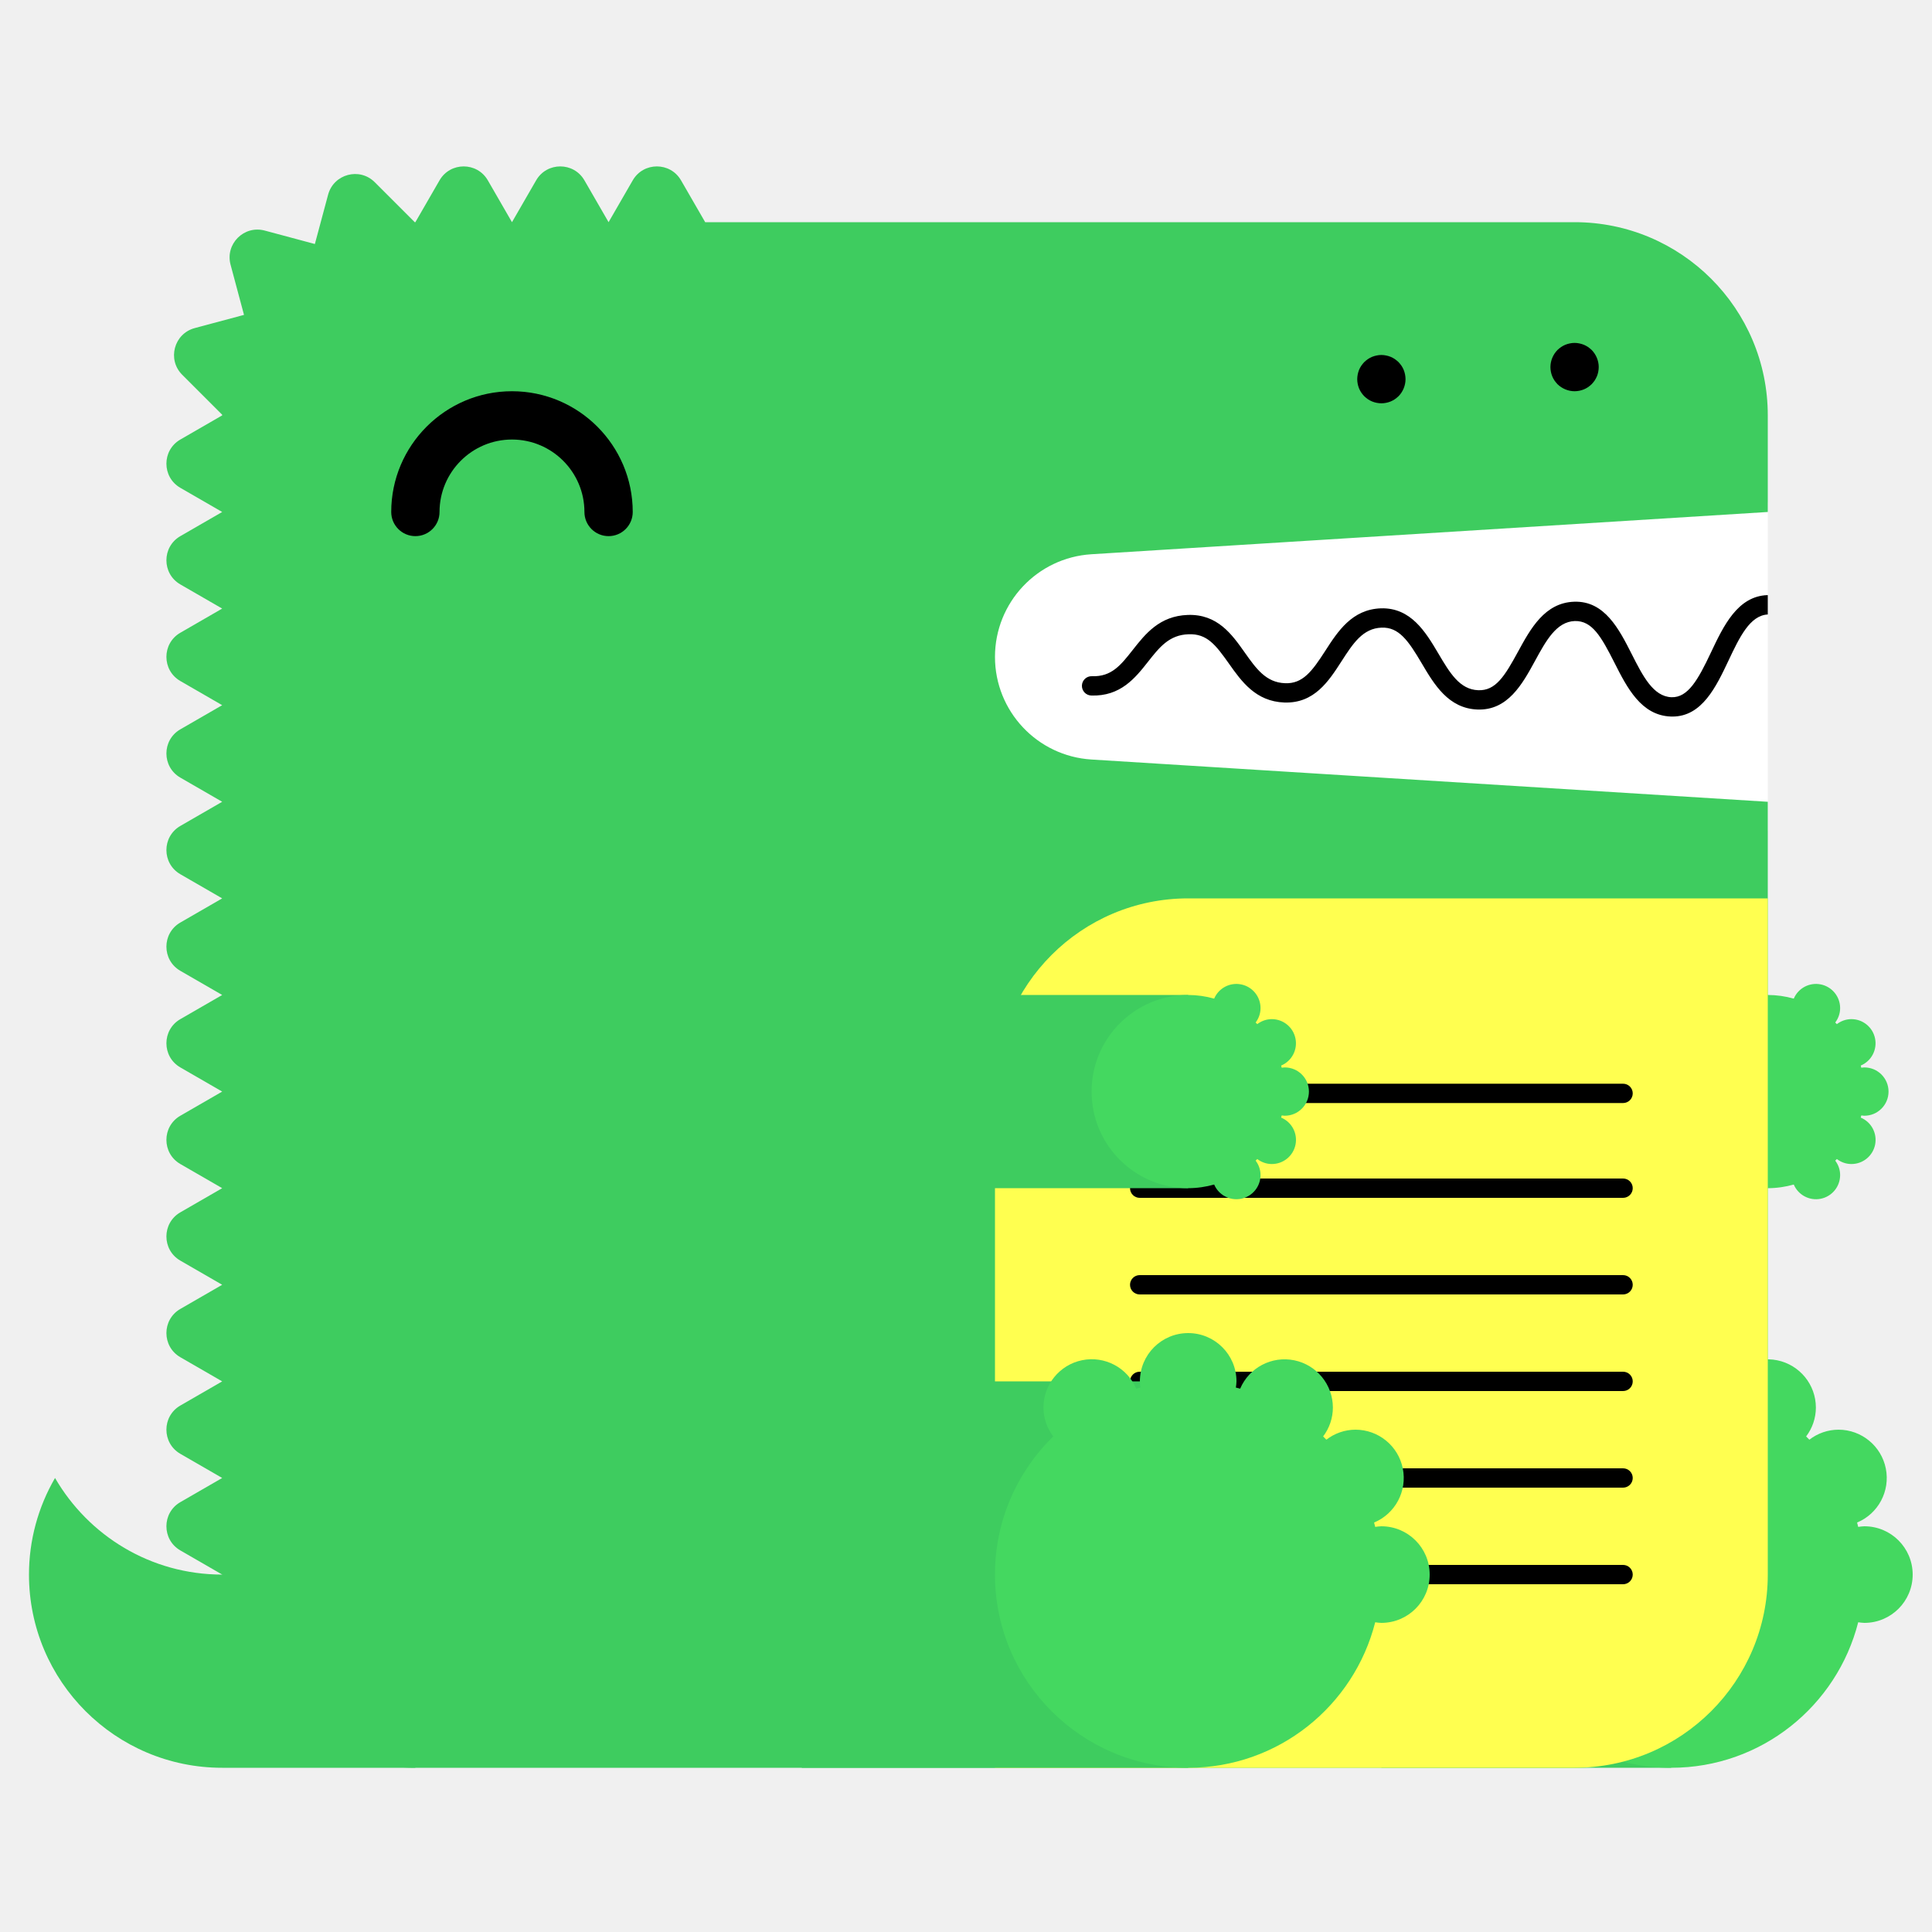
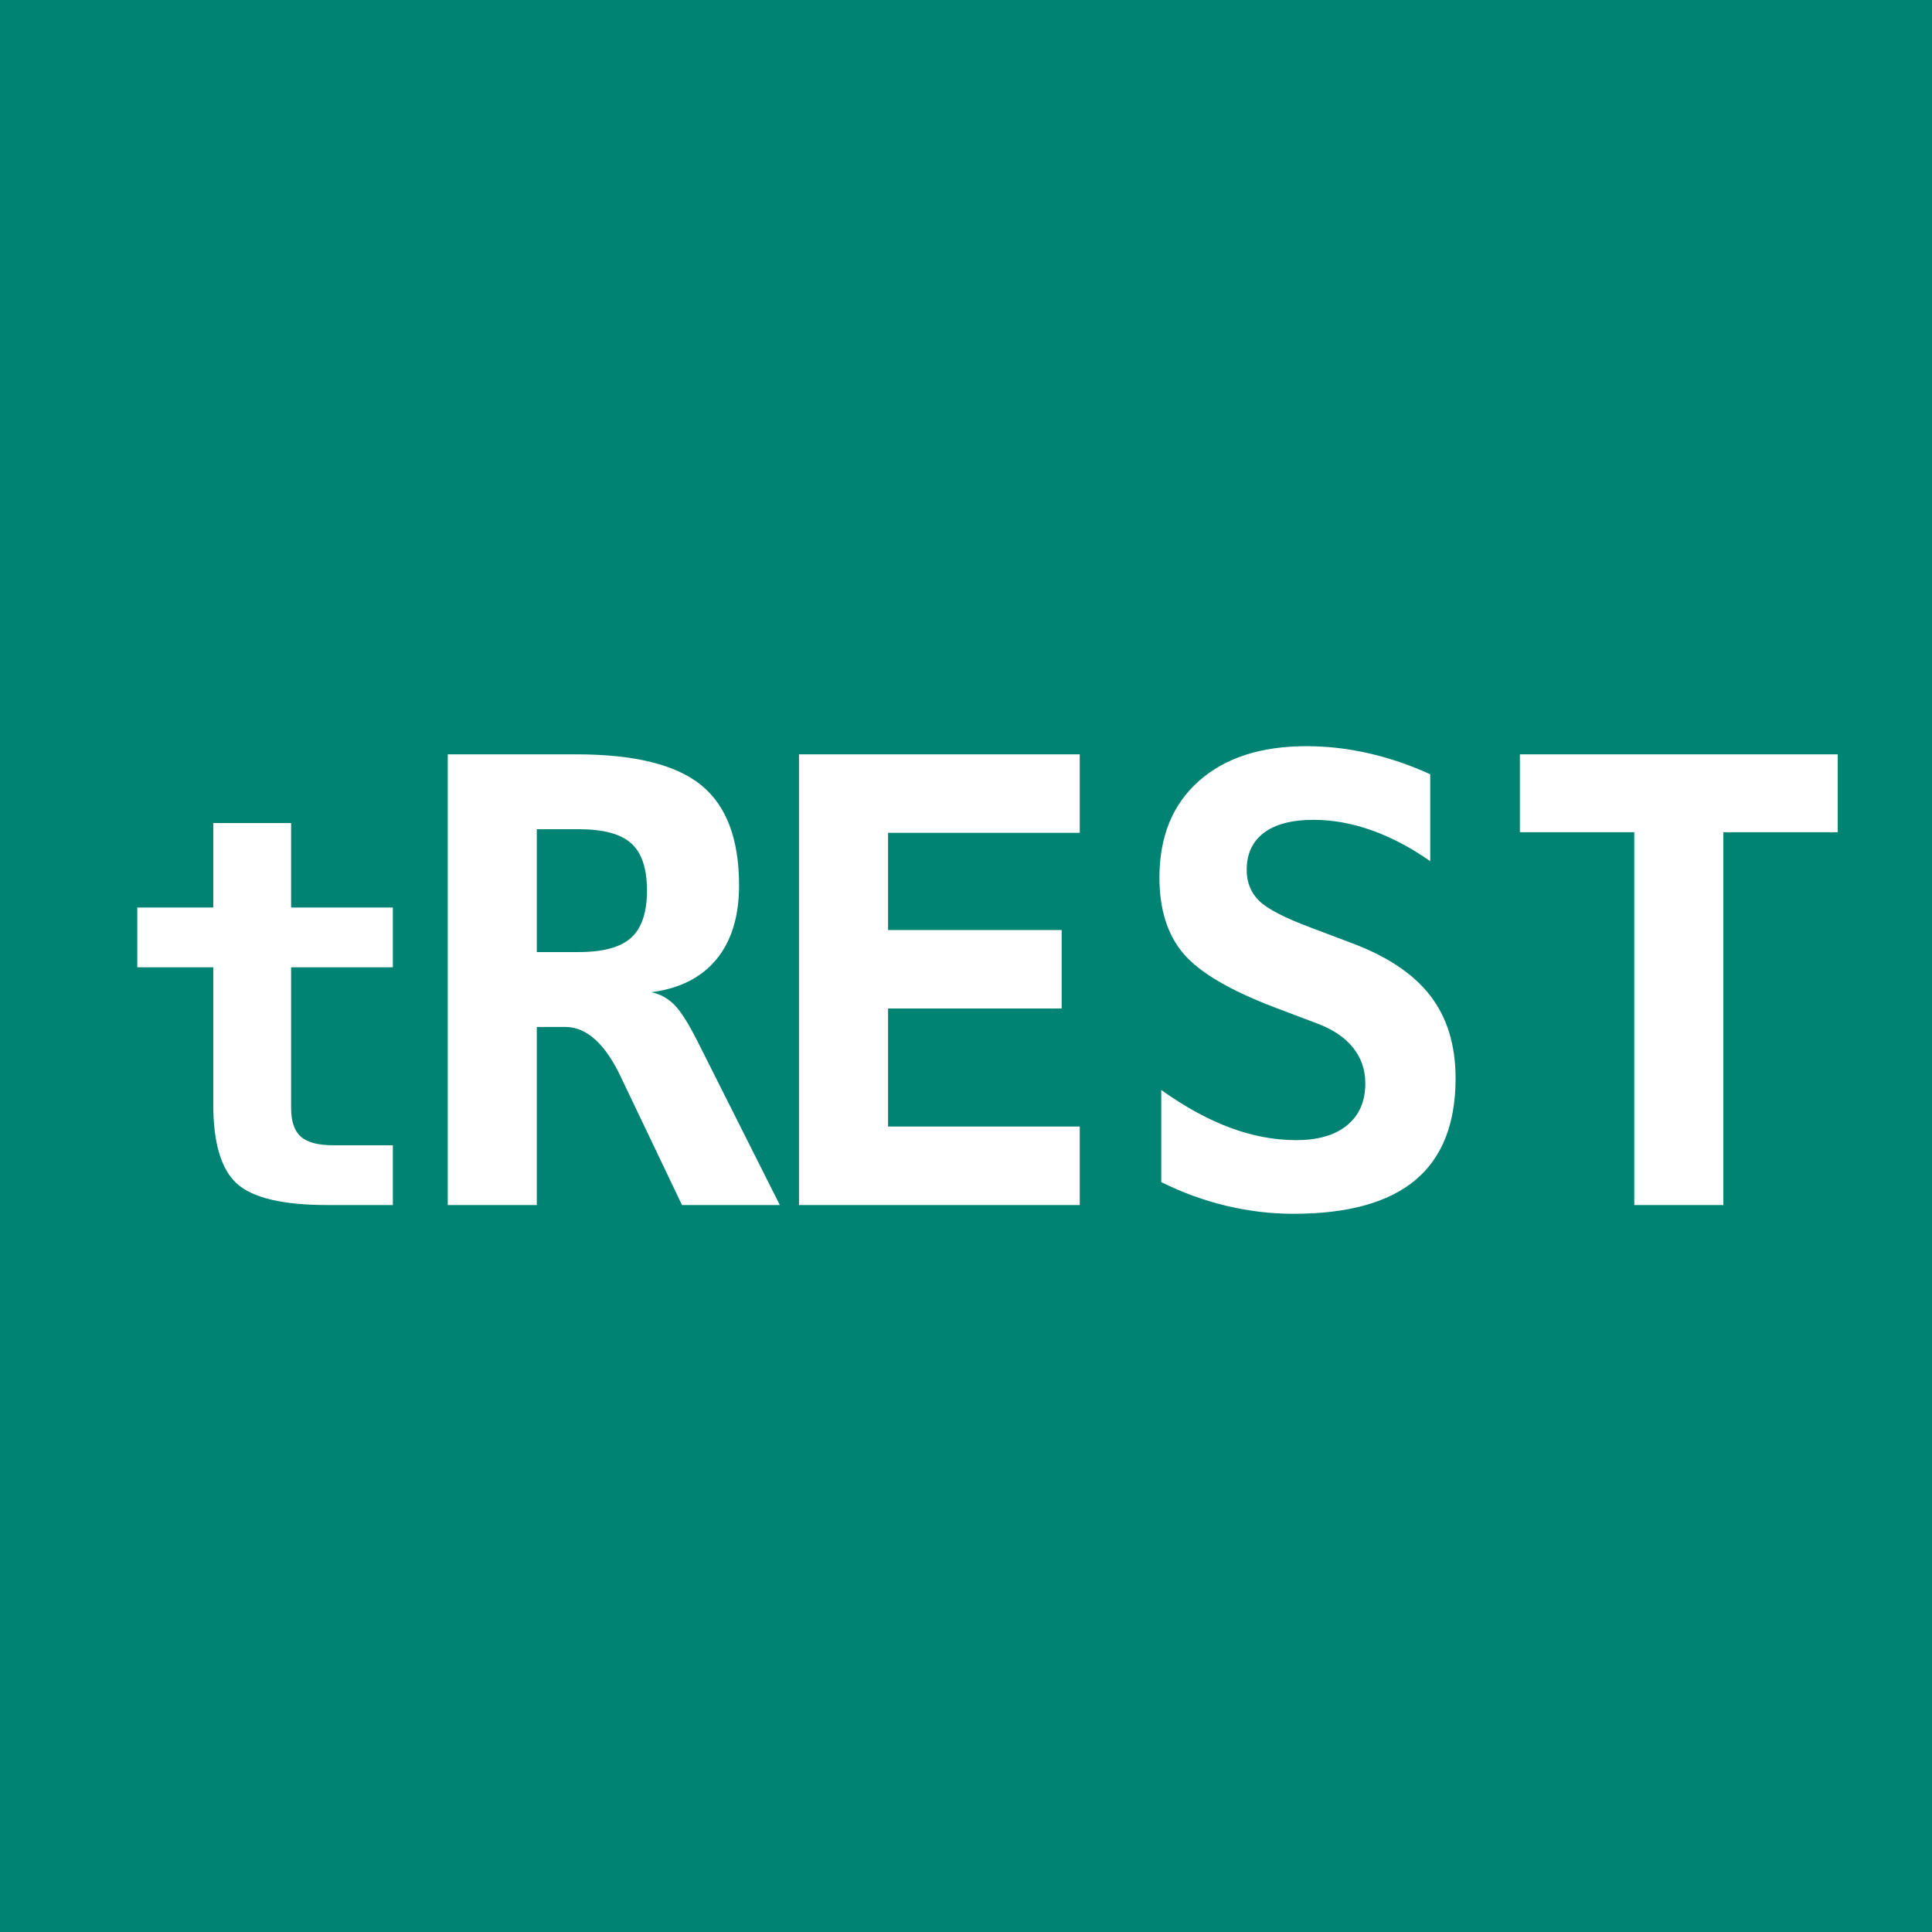
- <svg xmlns="http://www.w3.org/2000/svg" width="200" height="200" viewBox="0 0 200 200">
-   <g fill="none" fill-rule="evenodd">
-     <path fill="#FFF" d="M99 52h84v34H99z" />
-     <path d="M23 163c-7.398 0-13.843-4.027-17.303-10A19.886 19.886 0 0 0 3 163c0 11.046 8.954 20 20 20h20v-20H23z" fill="#3ECC5F" />
-     <path d="M112.98 57.376L183 53V43c0-11.046-8.954-20-20-20H73l-2.5-4.33c-1.112-1.925-3.889-1.925-5 0L63 23l-2.5-4.33c-1.111-1.925-3.889-1.925-5 0L53 23l-2.5-4.33c-1.111-1.925-3.889-1.925-5 0L43 23c-.022 0-.042.003-.065.003l-4.142-4.141c-1.57-1.571-4.252-.853-4.828 1.294l-1.369 5.104-5.192-1.392c-2.148-.575-4.111 1.389-3.535 3.536l1.39 5.193-5.102 1.367c-2.148.576-2.867 3.259-1.296 4.83l4.142 4.142c0 .021-.003.042-.003.064l-4.33 2.5c-1.925 1.111-1.925 3.889 0 5L23 53l-4.33 2.5c-1.925 1.111-1.925 3.889 0 5L23 63l-4.33 2.5c-1.925 1.111-1.925 3.889 0 5L23 73l-4.33 2.5c-1.925 1.111-1.925 3.889 0 5L23 83l-4.33 2.5c-1.925 1.111-1.925 3.889 0 5L23 93l-4.33 2.5c-1.925 1.111-1.925 3.889 0 5L23 103l-4.33 2.5c-1.925 1.111-1.925 3.889 0 5L23 113l-4.33 2.5c-1.925 1.111-1.925 3.889 0 5L23 123l-4.33 2.5c-1.925 1.111-1.925 3.889 0 5L23 133l-4.33 2.5c-1.925 1.111-1.925 3.889 0 5L23 143l-4.33 2.5c-1.925 1.111-1.925 3.889 0 5L23 153l-4.33 2.5c-1.925 1.111-1.925 3.889 0 5L23 163c0 11.046 8.954 20 20 20h120c11.046 0 20-8.954 20-20V83l-70.02-4.376A10.645 10.645 0 0 1 103 68c0-5.621 4.37-10.273 9.98-10.624" fill="#3ECC5F" />
-     <path fill="#3ECC5F" d="M143 183h30v-40h-30z" />
-     <path d="M193 158c-.219 0-.428.037-.639.064-.038-.15-.074-.301-.116-.451A5 5 0 0 0 190.32 148a4.96 4.96 0 0 0-3.016 1.036 26.531 26.531 0 0 0-.335-.336 4.955 4.955 0 0 0 1.011-2.987 5 5 0 0 0-9.599-1.959c-.148-.042-.297-.077-.445-.115.027-.211.064-.42.064-.639a5 5 0 0 0-5-5 5 5 0 0 0-5 5c0 .219.037.428.064.639-.148.038-.297.073-.445.115a4.998 4.998 0 0 0-9.599 1.959c0 1.125.384 2.151 1.011 2.987-3.717 3.632-6.031 8.693-6.031 14.3 0 11.046 8.954 20 20 20 9.339 0 17.16-6.41 19.361-15.064.211.027.42.064.639.064a5 5 0 0 0 5-5 5 5 0 0 0-5-5" fill="#44D860" />
-     <path fill="#3ECC5F" d="M153 123h30v-20h-30z" />
-     <path d="M193 115.5a2.5 2.5 0 1 0 0-5c-.109 0-.214.019-.319.032-.02-.075-.037-.15-.058-.225a2.501 2.501 0 0 0-.963-4.807c-.569 0-1.088.197-1.508.518a6.653 6.653 0 0 0-.168-.168c.314-.417.506-.931.506-1.494a2.5 2.5 0 0 0-4.8-.979A9.987 9.987 0 0 0 183 103c-5.522 0-10 4.478-10 10s4.478 10 10 10c.934 0 1.833-.138 2.69-.377a2.5 2.5 0 0 0 4.8-.979c0-.563-.192-1.077-.506-1.494.057-.055.113-.111.168-.168.42.321.939.518 1.508.518a2.5 2.5 0 0 0 .963-4.807c.021-.074.038-.15.058-.225.105.013.21.032.319.032" fill="#44D860" />
-     <path d="M63 55.5a2.5 2.5 0 0 1-2.5-2.5c0-4.136-3.364-7.5-7.5-7.5s-7.5 3.364-7.5 7.5a2.5 2.5 0 1 1-5 0c0-6.893 5.607-12.5 12.5-12.5S65.5 46.107 65.5 53a2.5 2.5 0 0 1-2.5 2.5" fill="#000" />
-     <path d="M103 183h60c11.046 0 20-8.954 20-20V93h-60c-11.046 0-20 8.954-20 20v70z" fill="#FFFF50" />
-     <path d="M168.02 124h-50.04a1 1 0 1 1 0-2h50.04a1 1 0 1 1 0 2m0 20h-50.04a1 1 0 1 1 0-2h50.04a1 1 0 1 1 0 2m0 20h-50.04a1 1 0 1 1 0-2h50.04a1 1 0 1 1 0 2m0-49.814h-50.04a1 1 0 1 1 0-2h50.04a1 1 0 1 1 0 2m0 19.814h-50.04a1 1 0 1 1 0-2h50.04a1 1 0 1 1 0 2m0 20h-50.04a1 1 0 1 1 0-2h50.04a1 1 0 1 1 0 2M183 61.611c-.012 0-.022-.006-.034-.005-3.09.105-4.552 3.196-5.842 5.923-1.346 2.85-2.387 4.703-4.093 4.647-1.889-.068-2.969-2.202-4.113-4.46-1.314-2.594-2.814-5.536-5.963-5.426-3.046.104-4.513 2.794-5.807 5.167-1.377 2.528-2.314 4.065-4.121 3.994-1.927-.07-2.951-1.805-4.136-3.813-1.321-2.236-2.848-4.75-5.936-4.664-2.994.103-4.465 2.385-5.763 4.4-1.373 2.13-2.335 3.428-4.165 3.351-1.973-.07-2.992-1.51-4.171-3.177-1.324-1.873-2.816-3.993-5.895-3.89-2.928.1-4.399 1.97-5.696 3.618-1.232 1.564-2.194 2.802-4.229 2.724a1 1 0 0 0-.072 2c3.017.101 4.545-1.8 5.872-3.487 1.177-1.496 2.193-2.787 4.193-2.855 1.926-.082 2.829 1.115 4.195 3.045 1.297 1.834 2.769 3.914 5.731 4.021 3.103.104 4.596-2.215 5.918-4.267 1.182-1.834 2.202-3.417 4.15-3.484 1.793-.067 2.769 1.35 4.145 3.681 1.297 2.197 2.766 4.686 5.787 4.796 3.125.108 4.634-2.62 5.949-5.035 1.139-2.088 2.214-4.06 4.119-4.126 1.793-.042 2.728 1.595 4.111 4.33 1.292 2.553 2.757 5.445 5.825 5.556l.169.003c3.064 0 4.518-3.075 5.805-5.794 1.139-2.41 2.217-4.68 4.067-4.773v-2z" fill="#000" />
-     <path fill="#3ECC5F" d="M83 183h40v-40H83z" />
-     <path d="M143 158c-.219 0-.428.037-.639.064-.038-.15-.074-.301-.116-.451A5 5 0 0 0 140.32 148a4.96 4.96 0 0 0-3.016 1.036 26.531 26.531 0 0 0-.335-.336 4.955 4.955 0 0 0 1.011-2.987 5 5 0 0 0-9.599-1.959c-.148-.042-.297-.077-.445-.115.027-.211.064-.42.064-.639a5 5 0 0 0-5-5 5 5 0 0 0-5 5c0 .219.037.428.064.639-.148.038-.297.073-.445.115a4.998 4.998 0 0 0-9.599 1.959c0 1.125.384 2.151 1.011 2.987-3.717 3.632-6.031 8.693-6.031 14.3 0 11.046 8.954 20 20 20 9.339 0 17.16-6.41 19.361-15.064.211.027.42.064.639.064a5 5 0 0 0 5-5 5 5 0 0 0-5-5" fill="#44D860" />
-     <path fill="#3ECC5F" d="M83 123h40v-20H83z" />
-     <path d="M133 115.5a2.5 2.5 0 1 0 0-5c-.109 0-.214.019-.319.032-.02-.075-.037-.15-.058-.225a2.501 2.501 0 0 0-.963-4.807c-.569 0-1.088.197-1.508.518a6.653 6.653 0 0 0-.168-.168c.314-.417.506-.931.506-1.494a2.5 2.5 0 0 0-4.8-.979A9.987 9.987 0 0 0 123 103c-5.522 0-10 4.478-10 10s4.478 10 10 10c.934 0 1.833-.138 2.69-.377a2.5 2.5 0 0 0 4.8-.979c0-.563-.192-1.077-.506-1.494.057-.055.113-.111.168-.168.42.321.939.518 1.508.518a2.5 2.5 0 0 0 .963-4.807c.021-.074.038-.15.058-.225.105.013.21.032.319.032" fill="#44D860" />
-     <path d="M143 41.75c-.16 0-.33-.02-.49-.05a2.52 2.52 0 0 1-.47-.14c-.15-.06-.29-.14-.431-.23-.13-.09-.259-.2-.38-.31-.109-.12-.219-.24-.309-.38s-.17-.28-.231-.43a2.619 2.619 0 0 1-.189-.96c0-.16.02-.33.05-.49.03-.16.08-.31.139-.47.061-.15.141-.29.231-.43.09-.13.2-.26.309-.38.121-.11.25-.22.38-.31.141-.09.281-.17.431-.23.149-.06.31-.11.47-.14.32-.07.65-.07.98 0 .159.03.32.08.47.14.149.06.29.14.43.23.13.09.259.2.38.31.11.12.22.25.31.38.09.14.17.28.23.43.06.16.11.31.14.47.029.16.05.33.05.49 0 .66-.271 1.31-.73 1.77-.121.11-.25.22-.38.31-.14.09-.281.17-.43.23a2.565 2.565 0 0 1-.96.19m20-1.25c-.66 0-1.3-.27-1.771-.73a3.802 3.802 0 0 1-.309-.38c-.09-.14-.17-.28-.231-.43a2.619 2.619 0 0 1-.189-.96c0-.66.27-1.3.729-1.77.121-.11.25-.22.38-.31.141-.09.281-.17.431-.23.149-.06.31-.11.47-.14.32-.07.66-.07.98 0 .159.03.32.08.47.14.149.06.29.14.43.23.13.09.259.2.38.31.459.47.73 1.11.73 1.77 0 .16-.021.33-.05.49-.03.16-.08.32-.14.47-.07.15-.14.29-.23.43-.09.13-.2.26-.31.38-.121.11-.25.22-.38.31-.14.09-.281.17-.43.23a2.565 2.565 0 0 1-.96.19" fill="#000" />
+ <svg xmlns="http://www.w3.org/2000/svg" width="100%" height="100%" viewBox="0 0 5000 5000" version="1.1" xml:space="preserve" style="fill-rule:evenodd;clip-rule:evenodd;stroke-linejoin:round;stroke-miterlimit:2;">
+   <rect x="-31" y="-37" width="5088" height="5091" style="fill:rgb(0,131,114);" />
+   <g transform="matrix(1,0,0,1,-131,-212)">
+     <text x="410px" y="3330.62px" style="font-family:'HackNerdFontComplete-Bold', 'Hack Nerd Font', monospace;font-weight:700;font-size:1408px;fill:white;">t</text>
+     <text x="1185.88px" y="3330.62px" style="font-family:'HackNerdFontComplete-Bold', 'Hack Nerd Font', monospace;font-weight:700;font-size:1600px;fill:white;">R<tspan x="2067.56px 2949.24px 3830.92px " y="3330.62px 3330.62px 3330.62px ">EST</tspan>
+     </text>
  </g>
</svg>
